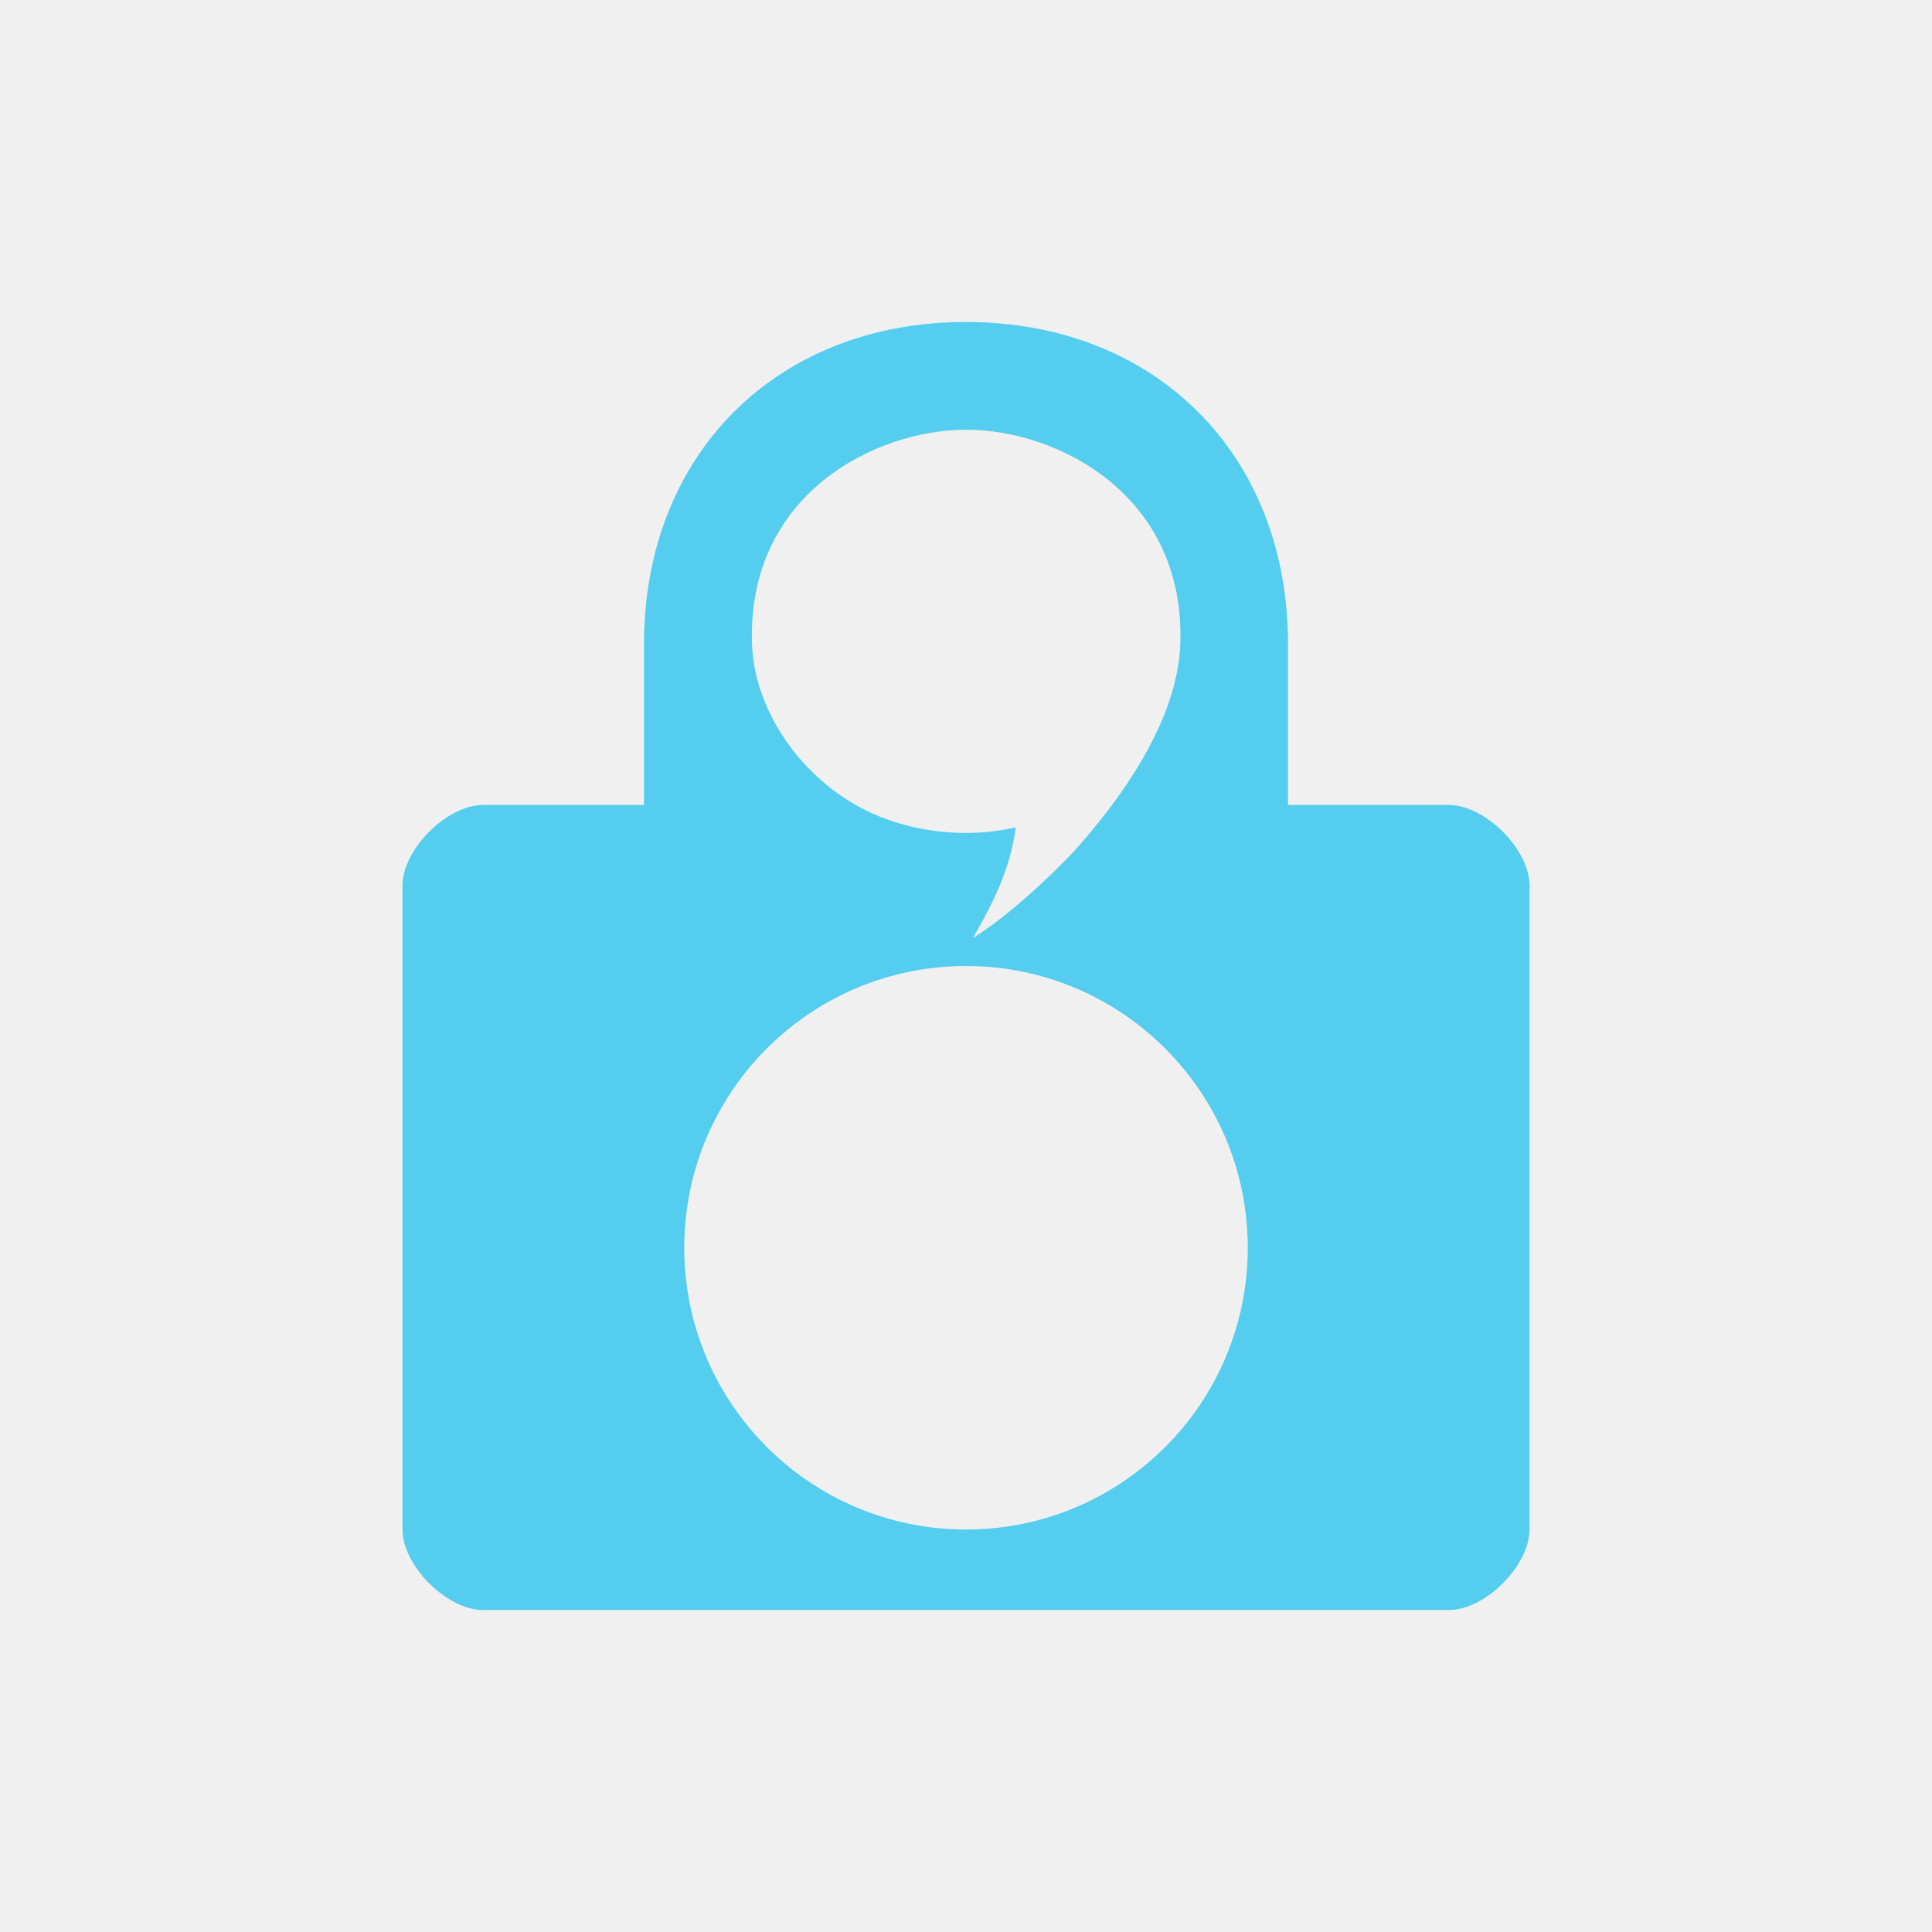
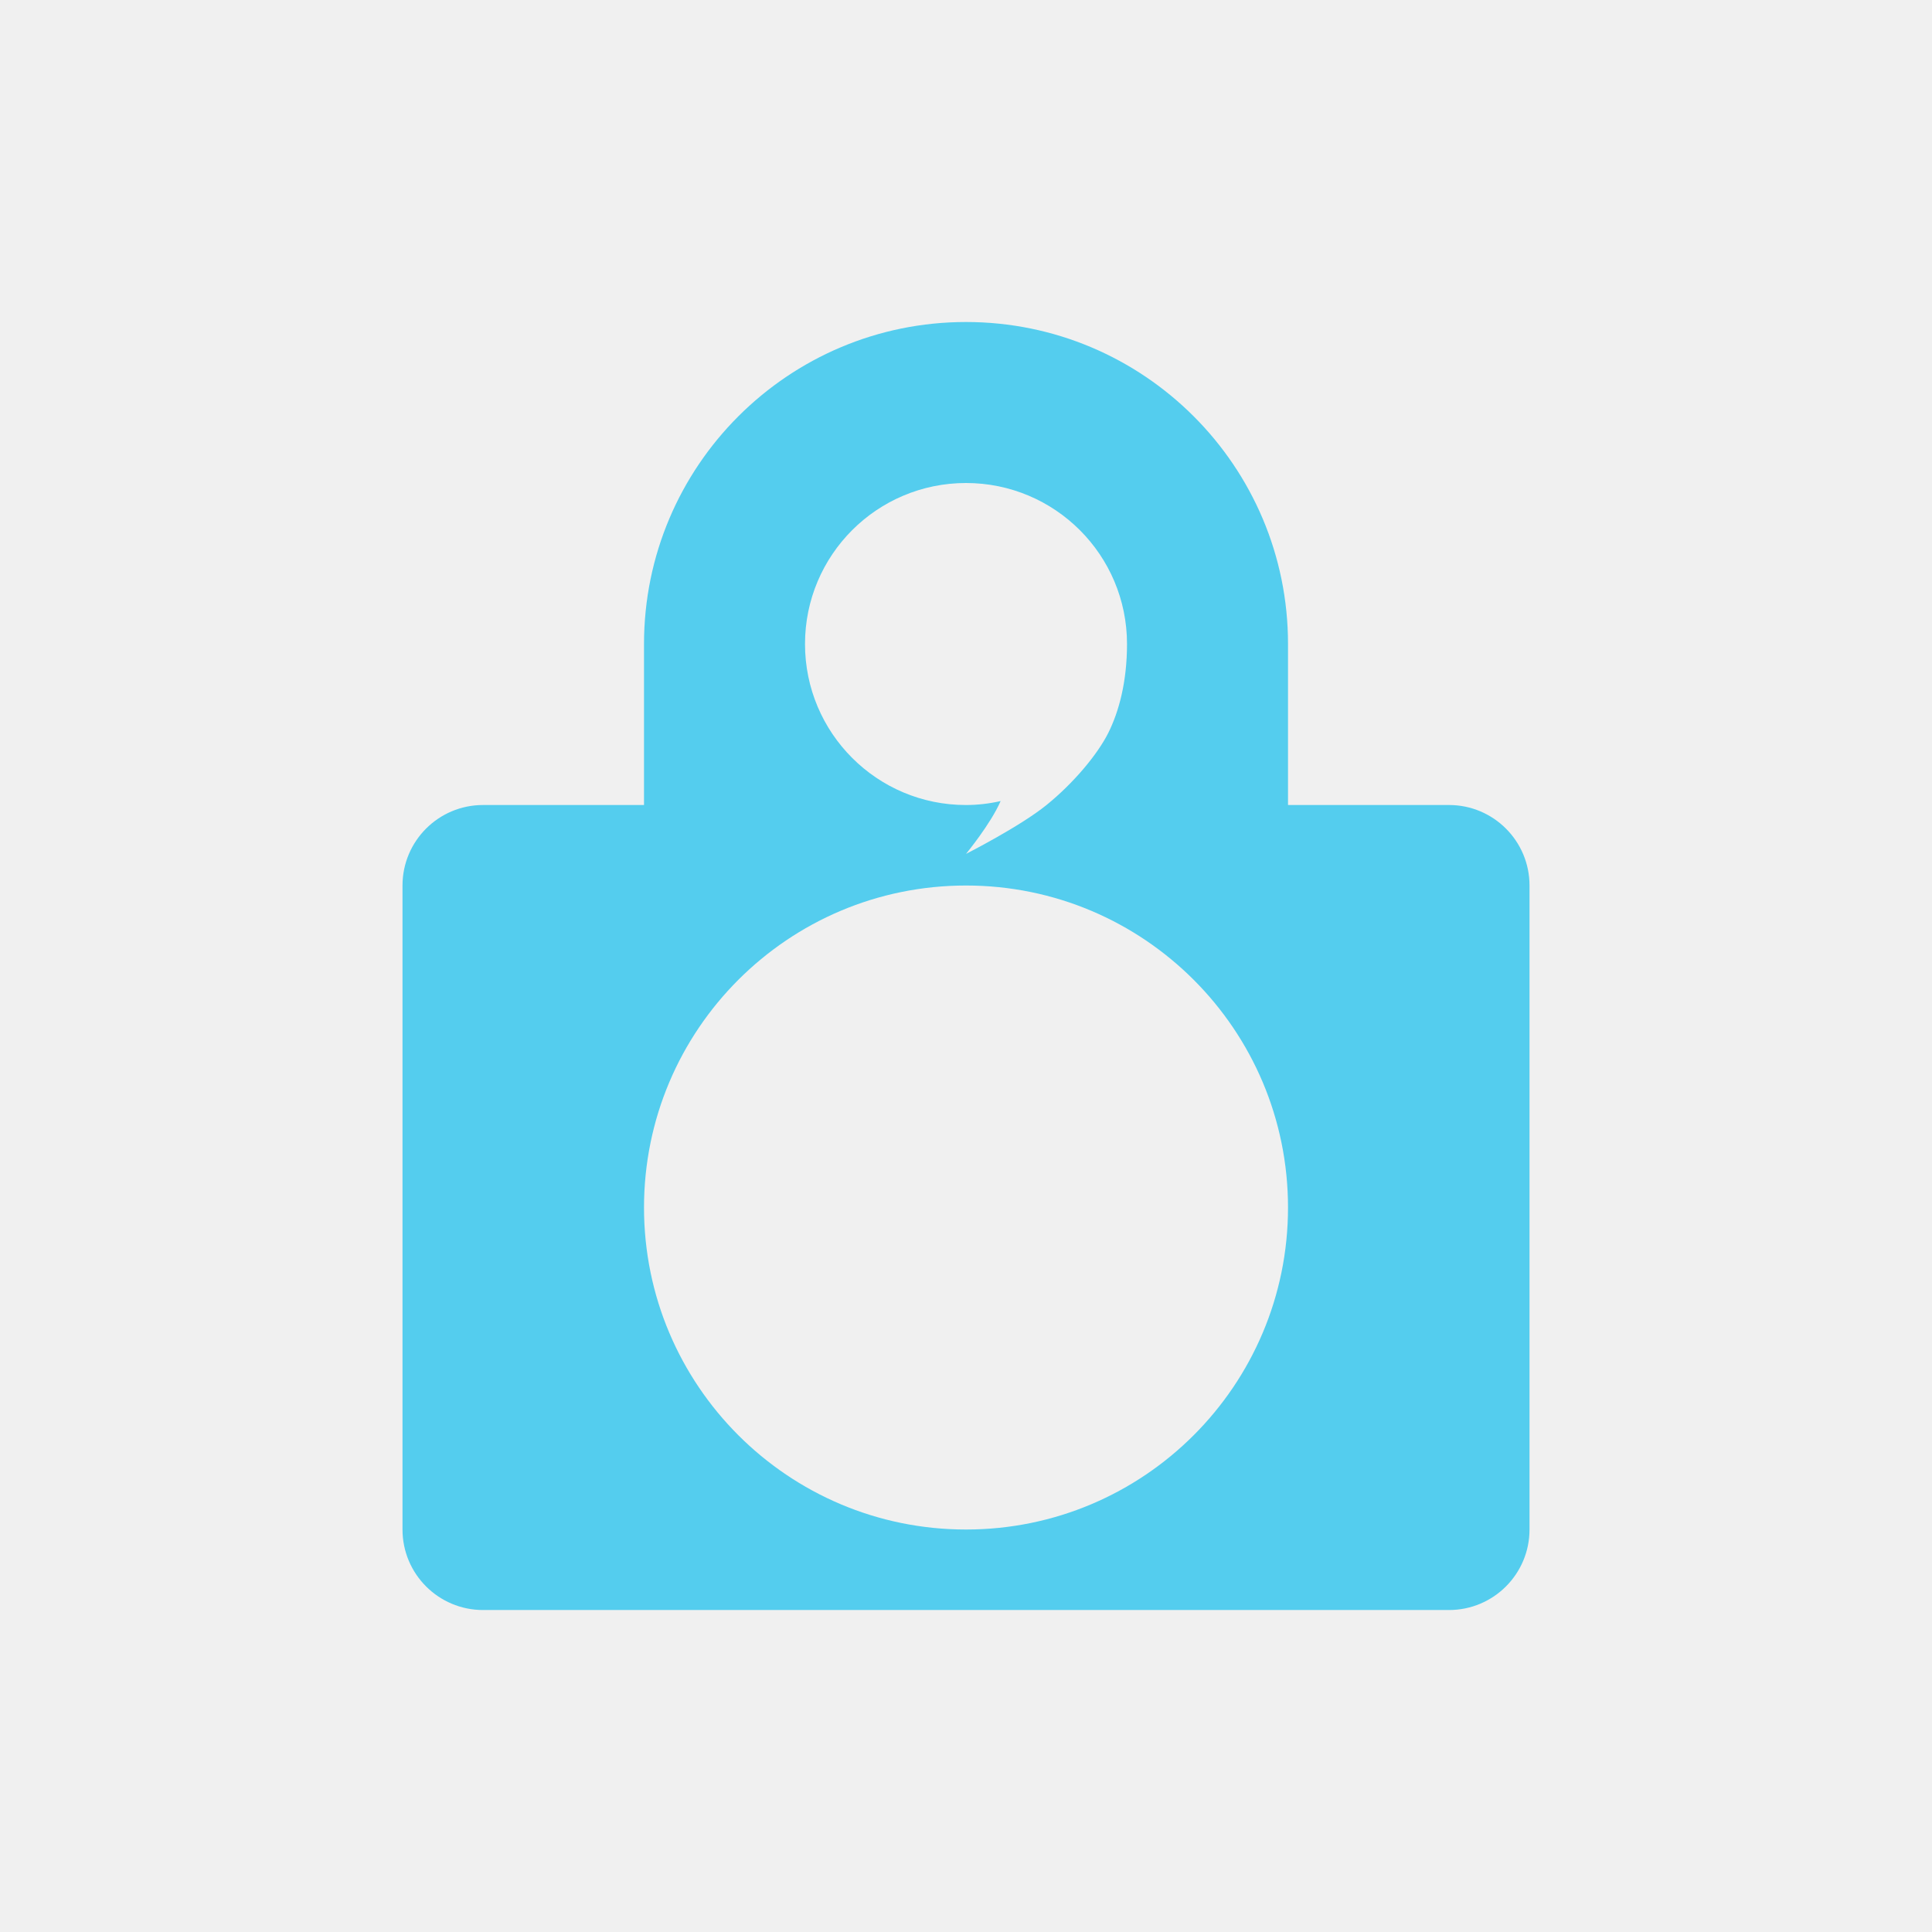
- <svg xmlns="http://www.w3.org/2000/svg" xml:space="preserve" enable-background="new 0 0 90 109" viewBox="-1 -1 24.533 24.44" height="24" width="24" y="0px" x="0px" id="Layer_1" version="1.1">
+ <svg xmlns="http://www.w3.org/2000/svg" version="1.1" id="Layer_1" x="0px" y="0px" width="24" height="24" viewBox="-1 -1 24.533 24.44" enable-background="new 0 0 90 109" xml:space="preserve">
  <defs id="defs9" />
-   <path id="path3338" transform="matrix(1.022222,0,0,1.022222,-1,-1.046483)" d="M 12 4 C 9.645 4 8 5.645 8 8 L 8 10 L 6 10 C 5.551 10 5 10.551 5 11 L 5 19 C 5 19.449 5.551 20 6 20 L 18 20 C 18.449 20 19 19.449 19 19 L 19 11 C 19 10.551 18.449 10 18 10 L 16 10 L 16 8 C 16 5.645 14.355 4 12 4 z M 12.004 5.338 C 13.141 5.338 14.726 6.152 14.662 7.998 C 14.634 8.822 14.104 9.712 13.383 10.529 C 13.085 10.859 12.517 11.386 12.086 11.652 C 12.346 11.202 12.556 10.776 12.617 10.277 C 11.998 10.424 11.242 10.343 10.645 10.008 C 9.902 9.591 9.371 8.793 9.342 8.006 C 9.273 6.146 10.866 5.338 12.004 5.338 z M 12 12 A 3.5 3.5 0 0 1 15.5 15.5 A 3.5 3.5 0 0 1 12 19 A 3.5 3.5 0 0 1 8.5 15.5 A 3.5 3.5 0 0 1 12 12 z " style="opacity:1;fill:#54cdee;fill-opacity:1;" />
+   <path id="path4145" transform="matrix(1.022222,0,0,1.022222,-1,-1.046483)" d="M 12 4 C 9.791 4 8 5.791 8 8 L 8 10 L 6 10 A 1 1 0 0 0 5 11 L 5 19 A 1 1 0 0 0 6 20 L 18 20 A 1 1 0 0 0 19 19 L 19 11 A 1 1 0 0 0 18 10 L 16 10 L 16 8 C 16 5.791 14.209 4 12 4 z M 12 6 C 13.105 6 14 6.895 14 8 C 14 8.471 13.899 8.842 13.766 9.107 C 13.632 9.373 13.337 9.727 13 10 C 12.671 10.267 12 10.607 12 10.607 C 12 10.607 12.306 10.236 12.43 9.951 C 12.289 9.983 12.145 10 12 10 C 10.895 10.001 10 9.105 10 8 C 10 6.895 10.895 6 12 6 z M 12 11 A 4 4 0 0 1 16 15 A 4 4 0 0 1 12 19 A 4 4 0 0 1 8 15 A 4 4 0 0 1 12 11 z " style="opacity:1;fill:#54cdee;fill-opacity:1;stroke-width:0.709;stroke-linecap:round;stroke-linejoin:round;stroke-miterlimit:4;stroke-dasharray:none;stroke-dashoffset:0" />
+   <path id="ellipse3338" style="opacity:1;fill:#ffffff;fill-opacity:1" ry="2.556" rx="2.556" cy="14.798" cx="11.267" />
+   <path id="ellipse3339" style="opacity:1;fill:#ffffff;fill-opacity:1" ry="3.067" rx="3.067" cy="14.287" cx="11.267" />
+   <path id="ellipse3338-5" style="opacity:1;fill:#ffffff;fill-opacity:1" ry="2.556" rx="2.556" cy="14.798" cx="11.267" d="" />
</svg>
